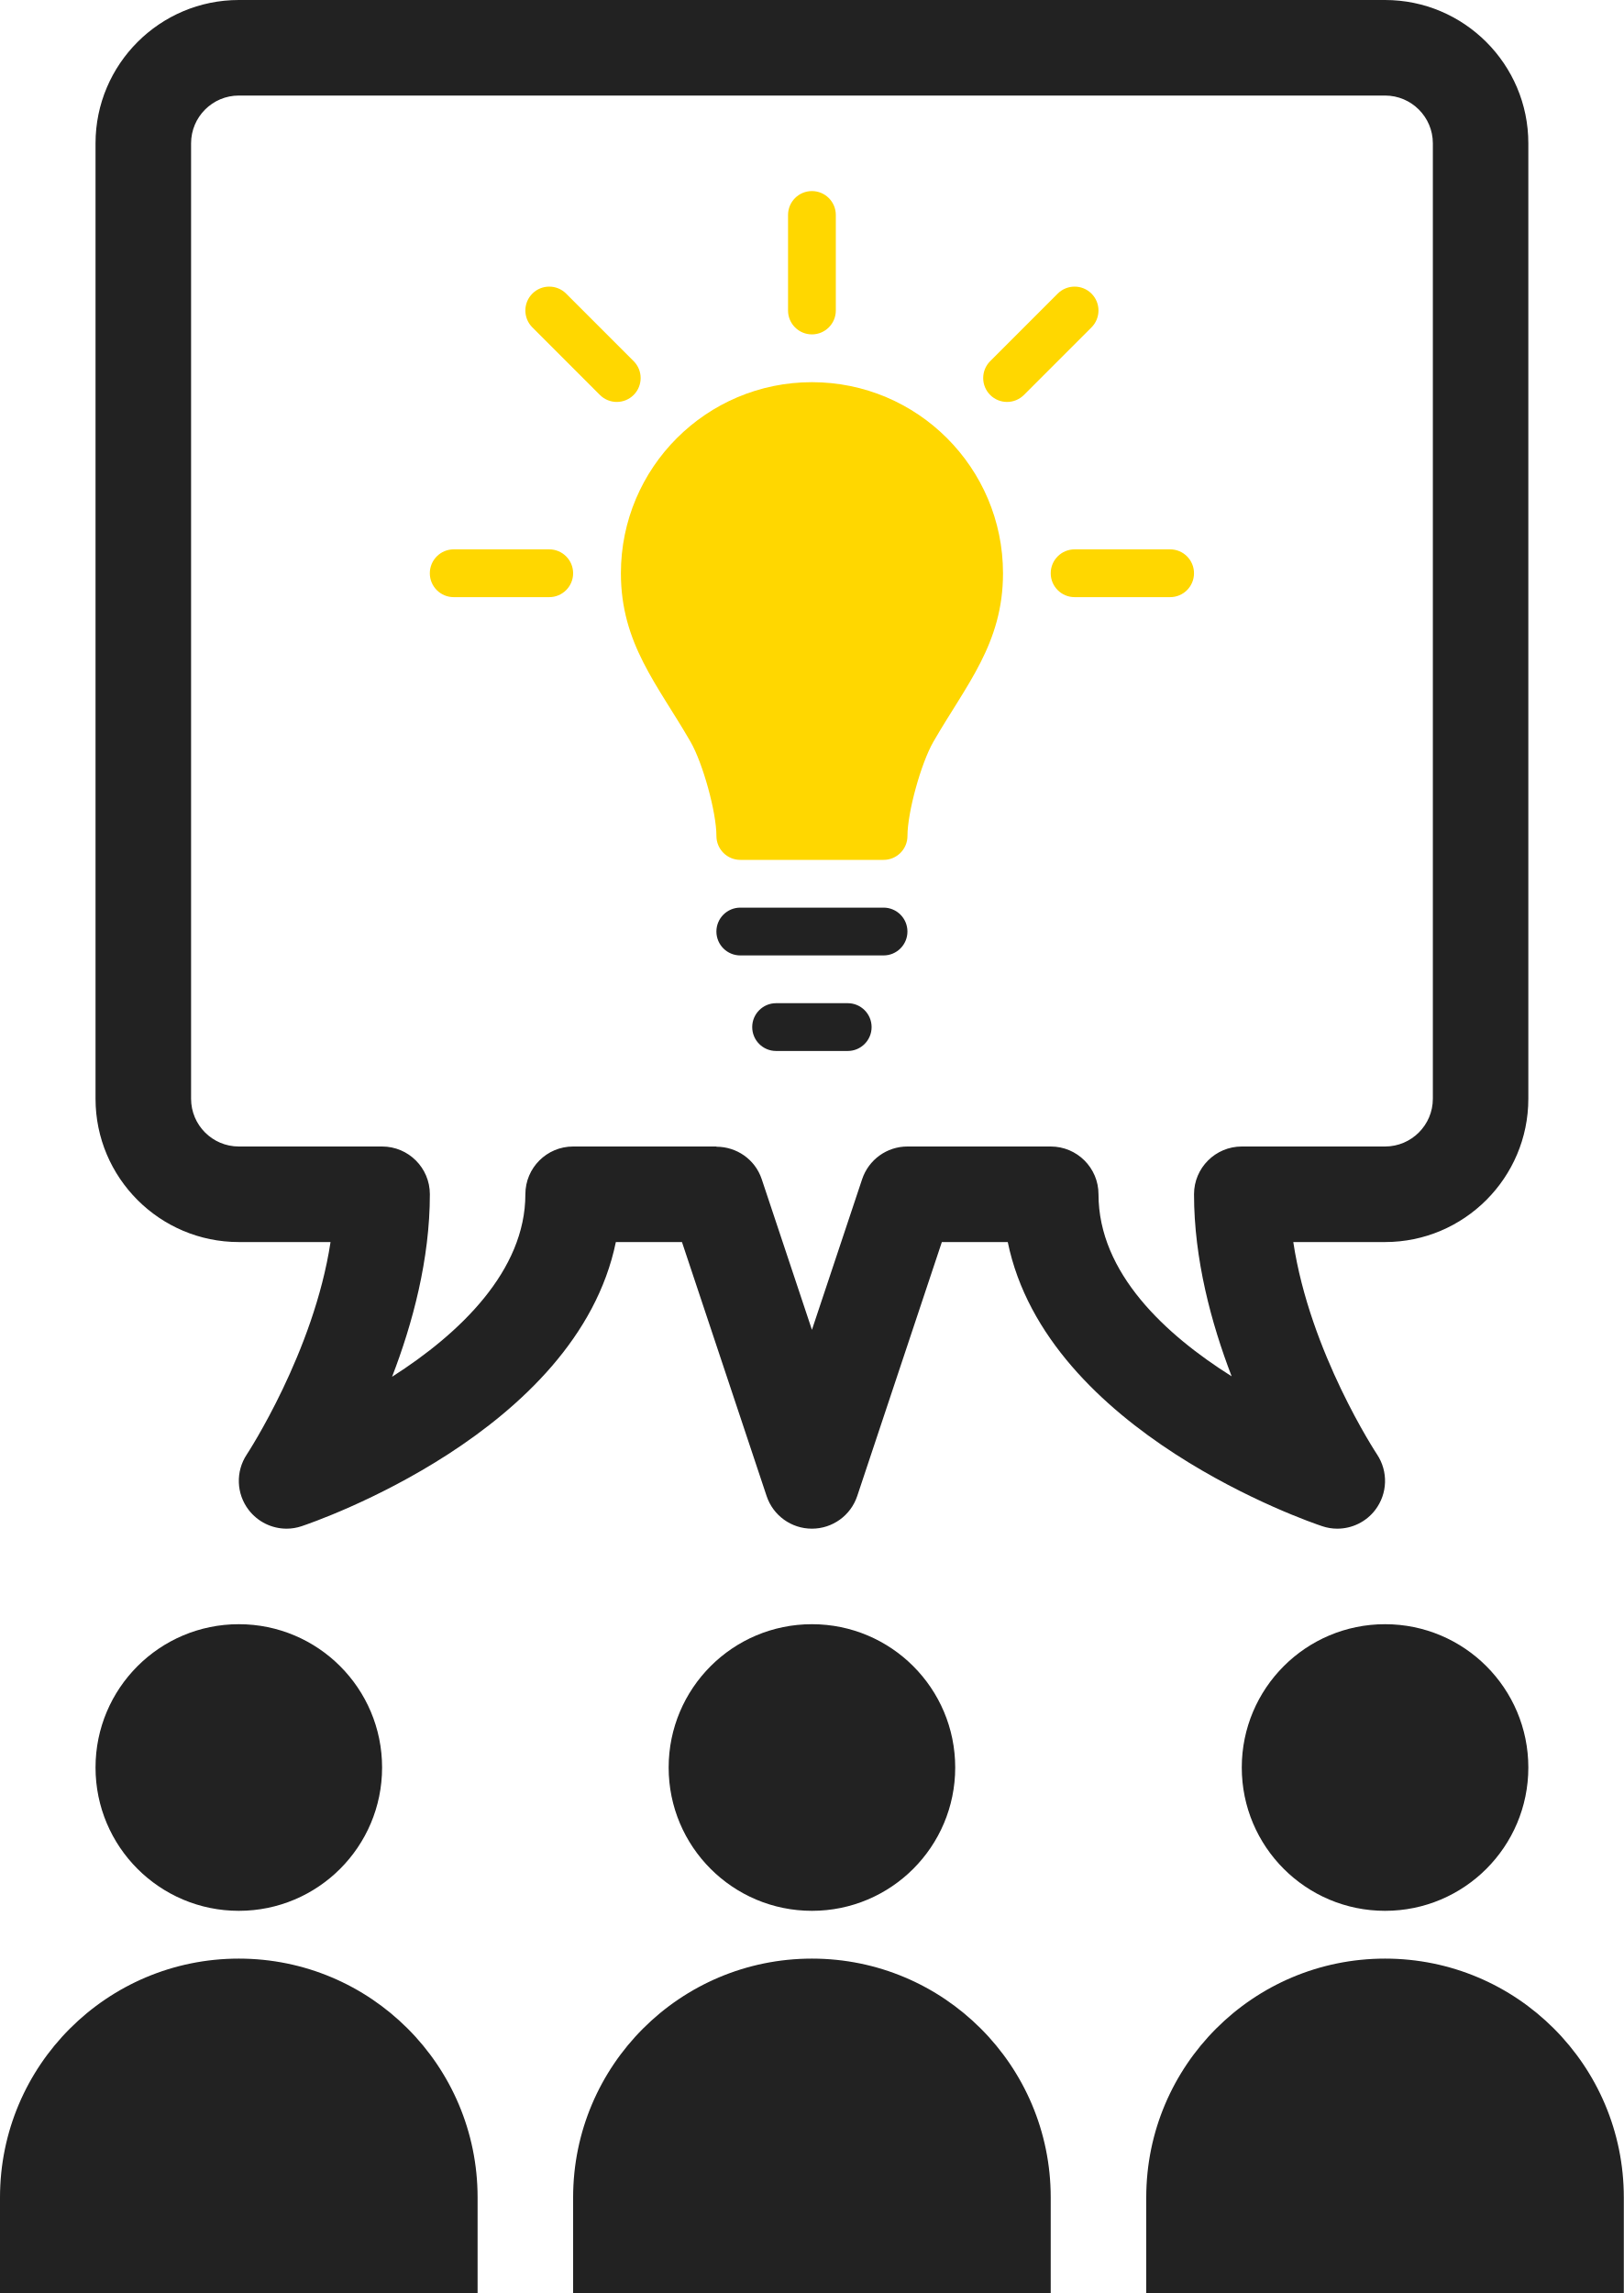
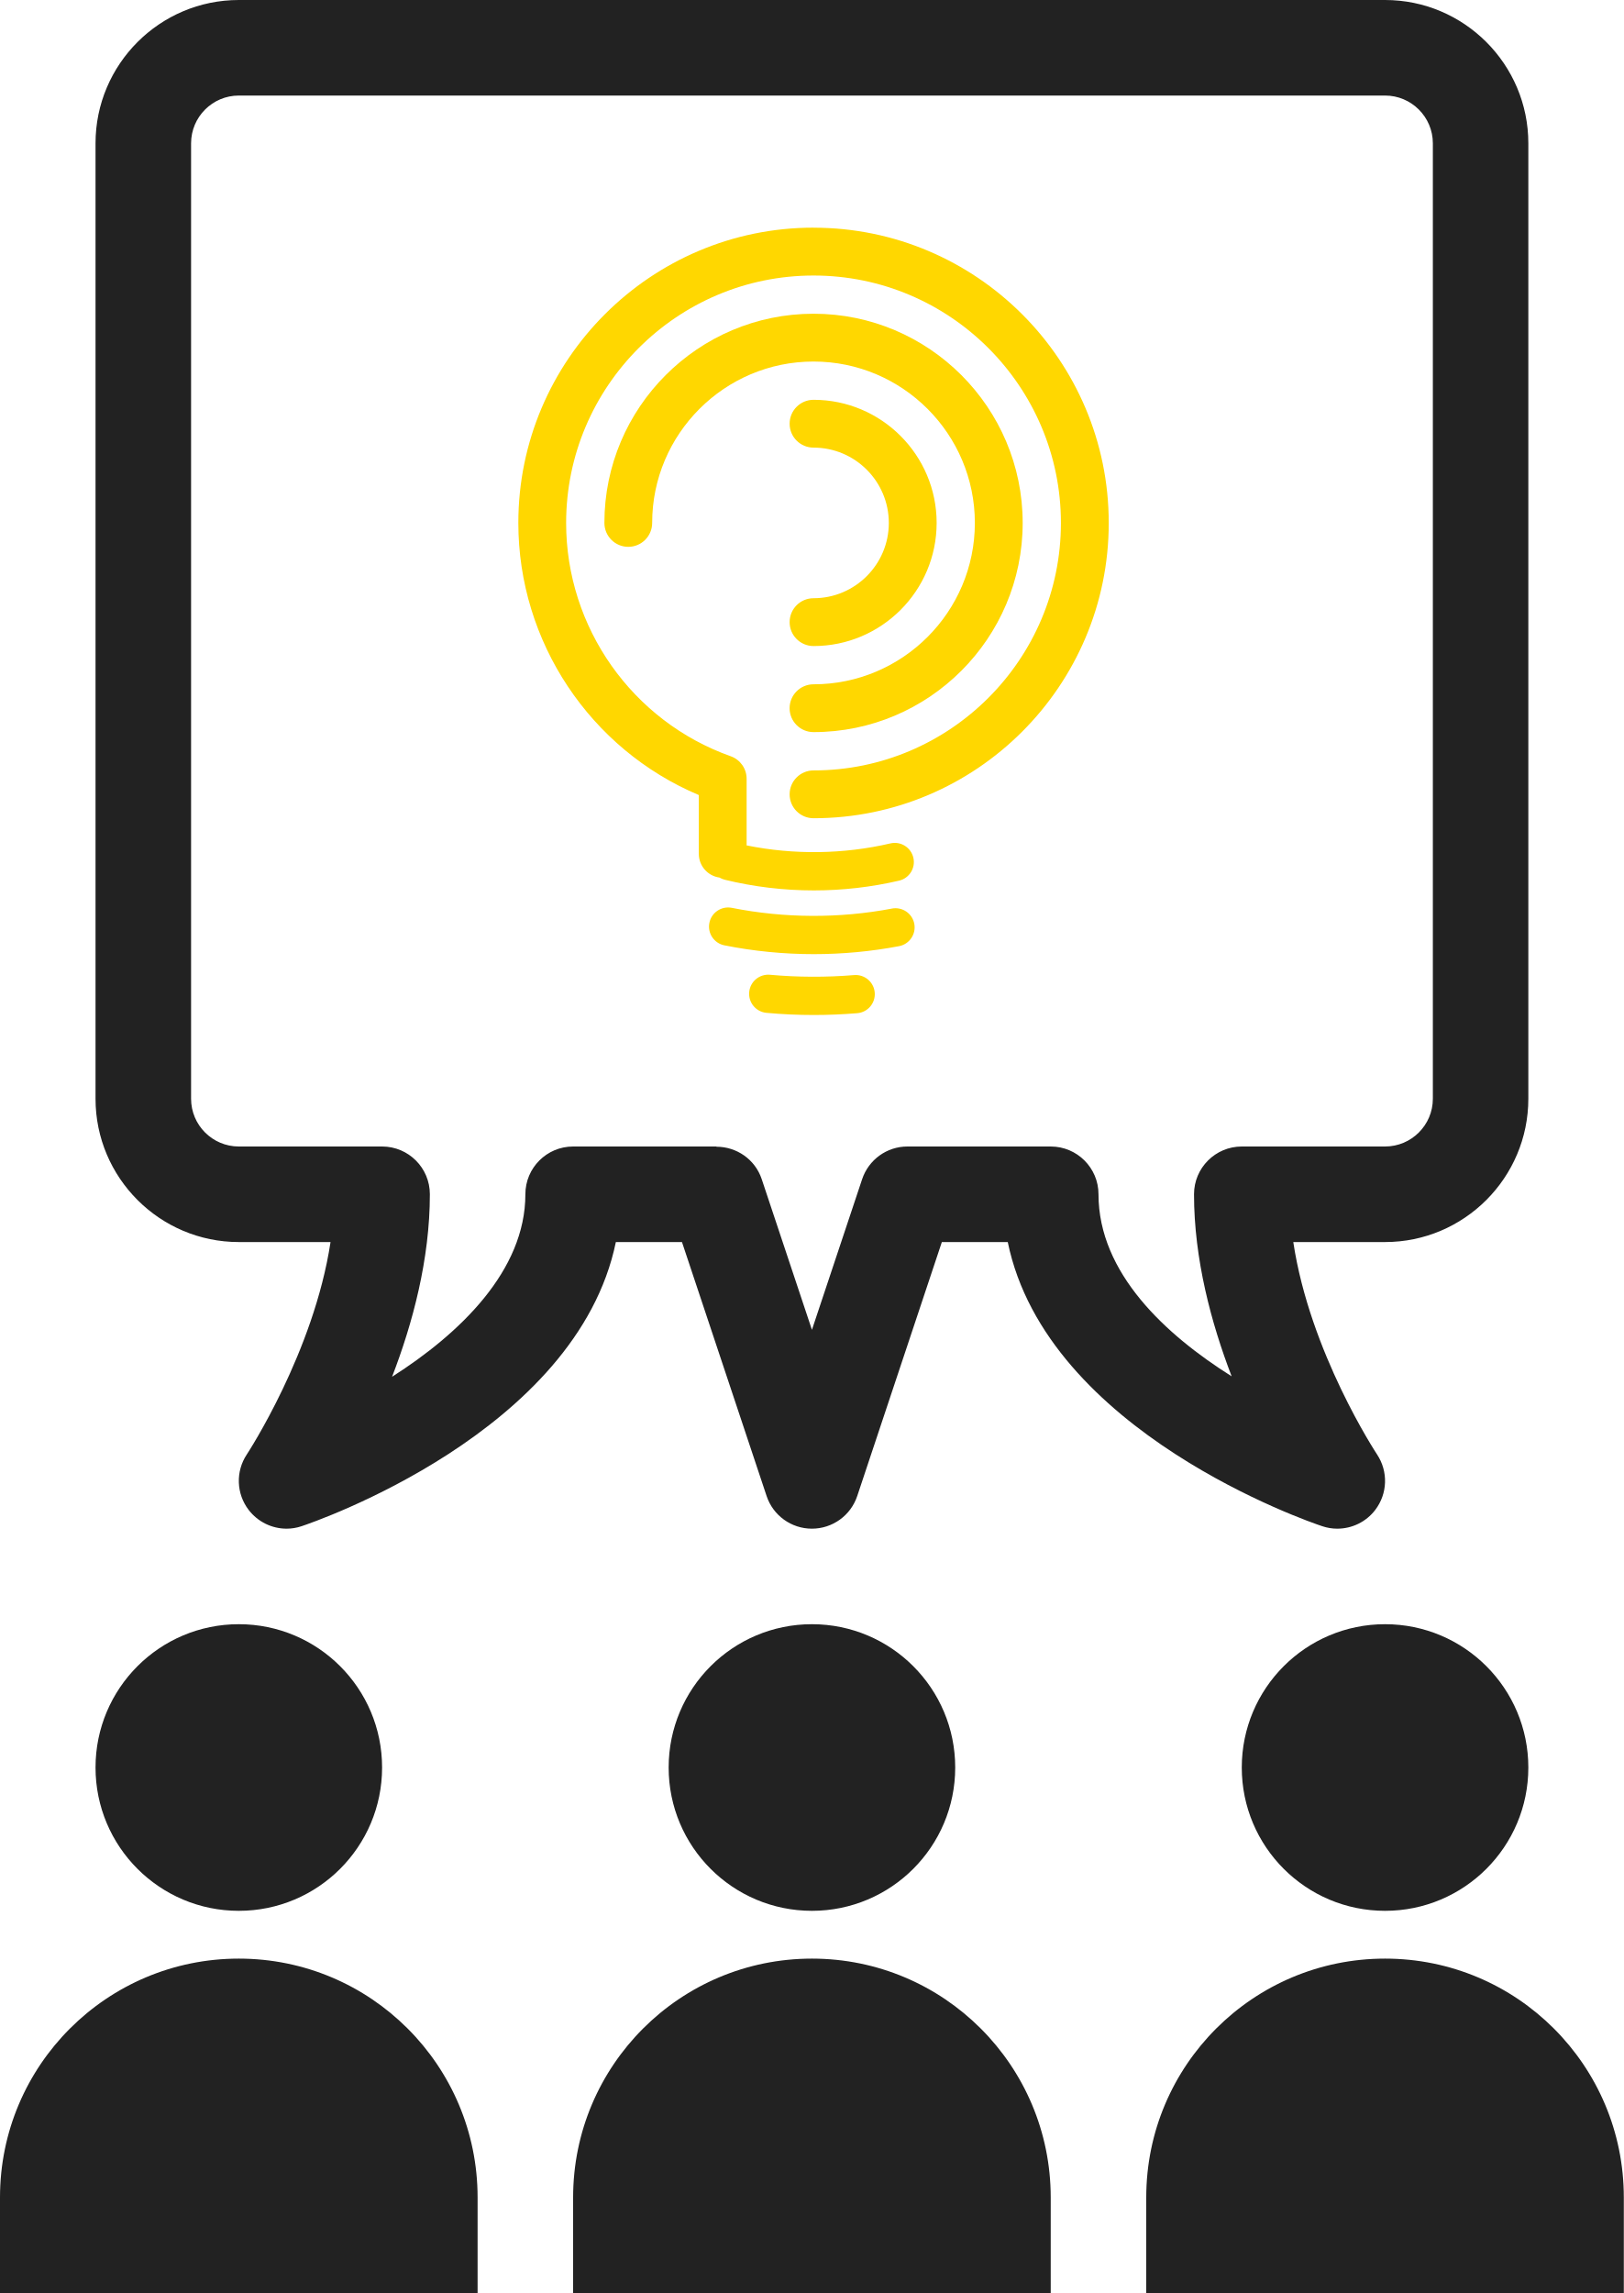
<svg xmlns="http://www.w3.org/2000/svg" version="1.1" id="Layer_1" x="0px" y="0px" viewBox="0 0 70.833 100" enable-background="new 0 0 70.833 100" xml:space="preserve">
-   <g>
-     <circle class="same-idea" fill="#222" cx="10.417" cy="77.083" r="6.25" />
-     <path class="same-idea" fill="#222" d="M10.417,85.417C4.663,85.417,0,90.079,0,95.833V100h20.833v-4.167   C20.833,90.079,16.17,85.417,10.417,85.417z" />
-     <circle class="same-idea" fill="#222" cx="35.417" cy="77.083" r="6.25" />
-     <path class="same-idea" fill="#222" d="M35.417,85.417C29.663,85.417,25,90.079,25,95.833V100h20.833v-4.167   C45.833,90.079,41.17,85.417,35.417,85.417z" />
-     <circle class="same-idea" fill="#222" cx="60.417" cy="77.083" r="6.25" />
-     <path class="same-idea" fill="#222" d="M60.417,85.417C54.663,85.417,50,90.079,50,95.833V100h20.832v-4.167   C70.833,90.079,66.17,85.417,60.417,85.417z" />
-     <path class="same-idea" fill="#222" d="M58.333,66.667c0.639,0,1.256-0.293,1.656-0.818c0.541-0.708,0.571-1.68,0.078-2.421   c-0.033-0.051-2.929-4.443-3.653-9.261h4.003c3.446,0,6.25-2.804,6.25-6.25V6.25c0-3.446-2.804-6.25-6.25-6.25h-50   c-3.446,0-6.25,2.804-6.25,6.25v41.667c0,3.447,2.804,6.25,6.25,6.25h4.001c-0.727,4.8-3.62,9.214-3.653,9.264   c-0.491,0.74-0.46,1.711,0.082,2.418c0.403,0.525,1.019,0.818,1.654,0.818c0.22,0,0.441-0.035,0.658-0.109   c0.526-0.174,11.997-4.1,13.705-12.391h2.884l3.692,11.076c0.283,0.85,1.078,1.424,1.976,1.424s1.693-0.574,1.977-1.424   l3.691-11.076h2.875c1.705,8.295,13.188,12.218,13.715,12.391C57.891,66.632,58.114,66.667,58.333,66.667z M47.917,52.083   c0-1.151-0.934-2.083-2.084-2.083h-6.25c-0.897,0-1.691,0.574-1.976,1.425l-2.19,6.57l-2.19-6.57   c-0.291-0.873-1.104-1.416-1.976-1.415V50H25c-1.15,0-2.083,0.932-2.083,2.083c0,3.334-2.858,6.074-5.814,7.959   c0.894-2.318,1.648-5.119,1.648-7.959c0-1.151-0.933-2.083-2.083-2.083h-6.25c-1.149,0-2.083-0.933-2.083-2.083V6.25   c0-1.15,0.935-2.083,2.083-2.083h50c1.148,0,2.084,0.933,2.084,2.083v41.667c0,1.15-0.936,2.083-2.084,2.083h-6.25   c-1.15,0-2.084,0.932-2.084,2.083c0,2.832,0.752,5.623,1.641,7.939C50.868,58.224,47.917,55.531,47.917,52.083z" />
-     <path class="same-idea-light" fill="gold" d="M35.417,16.667c-4.602,0-8.333,3.731-8.333,8.333c0,3.076,1.609,4.867,3.04,7.354   c0.533,0.928,1.127,3.062,1.127,4.104c0,0.575,0.466,1.042,1.042,1.042h6.25c0.575,0,1.041-0.467,1.041-1.042   c0-1.042,0.595-3.177,1.128-4.104c1.431-2.487,3.04-4.278,3.04-7.354C43.75,20.398,40.018,16.667,35.417,16.667z" />
-     <path class="same-idea" fill="#222" d="M38.542,39.583h-6.25c-0.575,0-1.042,0.466-1.042,1.042s0.466,1.042,1.042,1.042h6.25   c0.575,0,1.041-0.466,1.041-1.042S39.117,39.583,38.542,39.583z" />
-     <path class="same-idea" fill="#222" d="M36.979,43.75h-3.125c-0.575,0-1.042,0.467-1.042,1.042c0,0.575,0.466,1.042,1.042,1.042h3.125   c0.575,0,1.041-0.467,1.041-1.042C38.02,44.217,37.554,43.75,36.979,43.75z" />
-     <path class="same-idea-light" fill="gold" d="M35.417,14.583c0.575,0,1.042-0.467,1.042-1.042V9.375c0-0.575-0.466-1.042-1.042-1.042   S34.375,8.8,34.375,9.375v4.167C34.375,14.117,34.841,14.583,35.417,14.583z" />
-     <path class="same-idea-light" fill="gold" d="M23.958,23.958h-4.167c-0.575,0-1.042,0.466-1.042,1.042s0.466,1.042,1.042,1.042h4.167   C24.533,26.042,25,25.575,25,25S24.533,23.958,23.958,23.958z" />
-     <path class="same-idea-light" fill="gold" d="M27.641,15.751l-2.946-2.946c-0.407-0.407-1.066-0.407-1.473,0s-0.407,1.066,0,1.473l2.946,2.946   c0.204,0.204,0.471,0.305,0.737,0.305c0.266,0,0.533-0.102,0.736-0.305C28.047,16.817,28.047,16.158,27.641,15.751z" />
-     <path class="same-idea-light" fill="gold" d="M47.612,12.805c-0.407-0.407-1.066-0.407-1.474,0l-2.946,2.946c-0.406,0.407-0.406,1.066,0,1.473   c0.204,0.204,0.471,0.305,0.736,0.305c0.267,0,0.533-0.102,0.737-0.305l2.946-2.946C48.018,13.871,48.018,13.212,47.612,12.805z" />
-     <path class="same-idea-light" fill="gold" d="M51.042,23.958h-4.166c-0.576,0-1.043,0.466-1.043,1.042s0.467,1.042,1.043,1.042h4.166   c0.575,0,1.041-0.466,1.041-1.042S51.617,23.958,51.042,23.958z" />
+   <defs id="defs37" />
+   <g id="g3">
+     <circle class="same-idea" fill="#222" cx="10.417" cy="77.083" r="6.25" id="circle5" />
+     <path class="same-idea" fill="#222" d="M10.417,85.417C4.663,85.417,0,90.079,0,95.833V100h20.833v-4.167   C20.833,90.079,16.17,85.417,10.417,85.417z" id="path7" />
+     <circle class="same-idea" fill="#222" cx="35.417" cy="77.083" r="6.25" id="circle9" />
+     <path class="same-idea" fill="#222" d="M35.417,85.417C29.663,85.417,25,90.079,25,95.833V100h20.833v-4.167   C45.833,90.079,41.17,85.417,35.417,85.417z" id="path11" />
+     <circle class="same-idea" fill="#222" cx="60.417" cy="77.083" r="6.25" id="circle13" />
+     <path class="same-idea" fill="#222" d="M60.417,85.417C54.663,85.417,50,90.079,50,95.833V100h20.832v-4.167   C70.833,90.079,66.17,85.417,60.417,85.417z" id="path15" />
+     <path class="same-idea" fill="#222" d="M58.333,66.667c0.639,0,1.256-0.293,1.656-0.818c0.541-0.708,0.571-1.68,0.078-2.421   c-0.033-0.051-2.929-4.443-3.653-9.261h4.003c3.446,0,6.25-2.804,6.25-6.25V6.25c0-3.446-2.804-6.25-6.25-6.25h-50   c-3.446,0-6.25,2.804-6.25,6.25v41.667c0,3.447,2.804,6.25,6.25,6.25h4.001c-0.727,4.8-3.62,9.214-3.653,9.264   c-0.491,0.74-0.46,1.711,0.082,2.418c0.403,0.525,1.019,0.818,1.654,0.818c0.22,0,0.441-0.035,0.658-0.109   c0.526-0.174,11.997-4.1,13.705-12.391h2.884l3.692,11.076c0.283,0.85,1.078,1.424,1.976,1.424s1.693-0.574,1.977-1.424   l3.691-11.076h2.875c1.705,8.295,13.188,12.218,13.715,12.391C57.891,66.632,58.114,66.667,58.333,66.667z M47.917,52.083   c0-1.151-0.934-2.083-2.084-2.083h-6.25c-0.897,0-1.691,0.574-1.976,1.425l-2.19,6.57l-2.19-6.57   c-0.291-0.873-1.104-1.416-1.976-1.415V50H25c-1.15,0-2.083,0.932-2.083,2.083c0,3.334-2.858,6.074-5.814,7.959   c0.894-2.318,1.648-5.119,1.648-7.959c0-1.151-0.933-2.083-2.083-2.083h-6.25c-1.149,0-2.083-0.933-2.083-2.083V6.25   c0-1.15,0.935-2.083,2.083-2.083h50c1.148,0,2.084,0.933,2.084,2.083v41.667c0,1.15-0.936,2.083-2.084,2.083h-6.25   c-1.15,0-2.084,0.932-2.084,2.083c0,2.832,0.752,5.623,1.641,7.939C50.868,58.224,47.917,55.531,47.917,52.083z" id="path17" />
  </g>
+   <path d="m 35.487,26.089 c -0.576,0 -1.043,0.467 -1.043,1.043 0,0.575 0.467,1.043 1.043,1.043 2.961,0 5.37,-2.409 5.37,-5.37 0,-2.961 -2.409,-5.369 -5.37,-5.369 -0.576,0 -1.043,0.467 -1.043,1.043 0,0.576 0.467,1.042 1.043,1.042 1.811,0 3.284,1.473 3.284,3.284 0,1.811 -1.473,3.284 -3.284,3.284" style="fill:#ffd700;fill-opacity:1;fill-rule:nonzero;stroke:none" id="path3370" />
+   <path d="m 35.487,31.928 c 5.031,0 9.123,-4.093 9.123,-9.123 0,-5.031 -4.093,-9.123 -9.123,-9.123 -5.031,0 -9.123,4.093 -9.123,9.123 0,0.576 0.466,1.043 1.042,1.043 0.576,0 1.042,-0.467 1.042,-1.043 0,-3.881 3.158,-7.038 7.038,-7.038 3.88,0 7.038,3.157 7.038,7.038 0,3.88 -3.158,7.038 -7.038,7.038 -0.576,0 -1.043,0.467 -1.043,1.043 0,0.575 0.467,1.042 1.043,1.042" style="fill:#ffd700;fill-opacity:1;fill-rule:nonzero;stroke:none" id="path3372" />
+   <path d="m 35.487,9.928 c -7.1,0 -12.877,5.777 -12.877,12.877 0,5.191 3.134,9.869 7.873,11.868 l 0,2.565 c 0,0.527 0.391,0.962 0.899,1.033 0.07,0.041 0.147,0.073 0.231,0.095 1.265,0.309 2.572,0.466 3.886,0.466 1.256,0 2.508,-0.144 3.72,-0.426 0.449,-0.105 0.727,-0.554 0.622,-1.002 -0.105,-0.448 -0.552,-0.728 -1.002,-0.622 -2.041,0.476 -4.214,0.504 -6.271,0.087 l 0,-2.907 c 0,-0.441 -0.279,-0.834 -0.695,-0.982 -4.293,-1.525 -7.178,-5.613 -7.178,-10.173 0,-5.95 4.841,-10.791 10.792,-10.791 5.951,0 10.791,4.841 10.791,10.791 0,5.95 -4.841,10.792 -10.791,10.792 -0.576,0 -1.043,0.467 -1.043,1.042 0,0.577 0.467,1.043 1.043,1.043 7.1,0 12.877,-5.777 12.877,-12.877 0,-7.101 -5.777,-12.877 -12.877,-12.877" style="fill:#ffd700;fill-opacity:1;fill-rule:nonzero;stroke:none" id="path3374" />
+   <path d="m 38.906,39.624 c -2.286,0.435 -4.7,0.424 -6.981,-0.032 -0.452,-0.09 -0.892,0.203 -0.981,0.654 -0.091,0.452 0.203,0.891 0.654,0.981 1.276,0.255 2.589,0.384 3.901,0.384 1.25,0 2.502,-0.117 3.719,-0.348 0.452,-0.086 0.75,-0.523 0.664,-0.976 -0.086,-0.452 -0.523,-0.749 -0.976,-0.664" style="fill:#ffd700;fill-opacity:1;fill-rule:nonzero;stroke:none" id="path3376" />
+   <path d="m 37.255,42.524 c -1.212,0.101 -2.459,0.096 -3.668,-0.014 -0.457,-0.041 -0.865,0.296 -0.906,0.755 -0.042,0.459 0.296,0.865 0.755,0.906 0.681,0.063 1.376,0.094 2.064,0.094 0.631,0 1.268,-0.027 1.895,-0.079 0.459,-0.038 0.8,-0.441 0.761,-0.901 -0.038,-0.458 -0.443,-0.799 -0.9,-0.761" style="fill:#ffd700;fill-opacity:1;fill-rule:nonzero;stroke:none" id="path3378" />
</svg>
